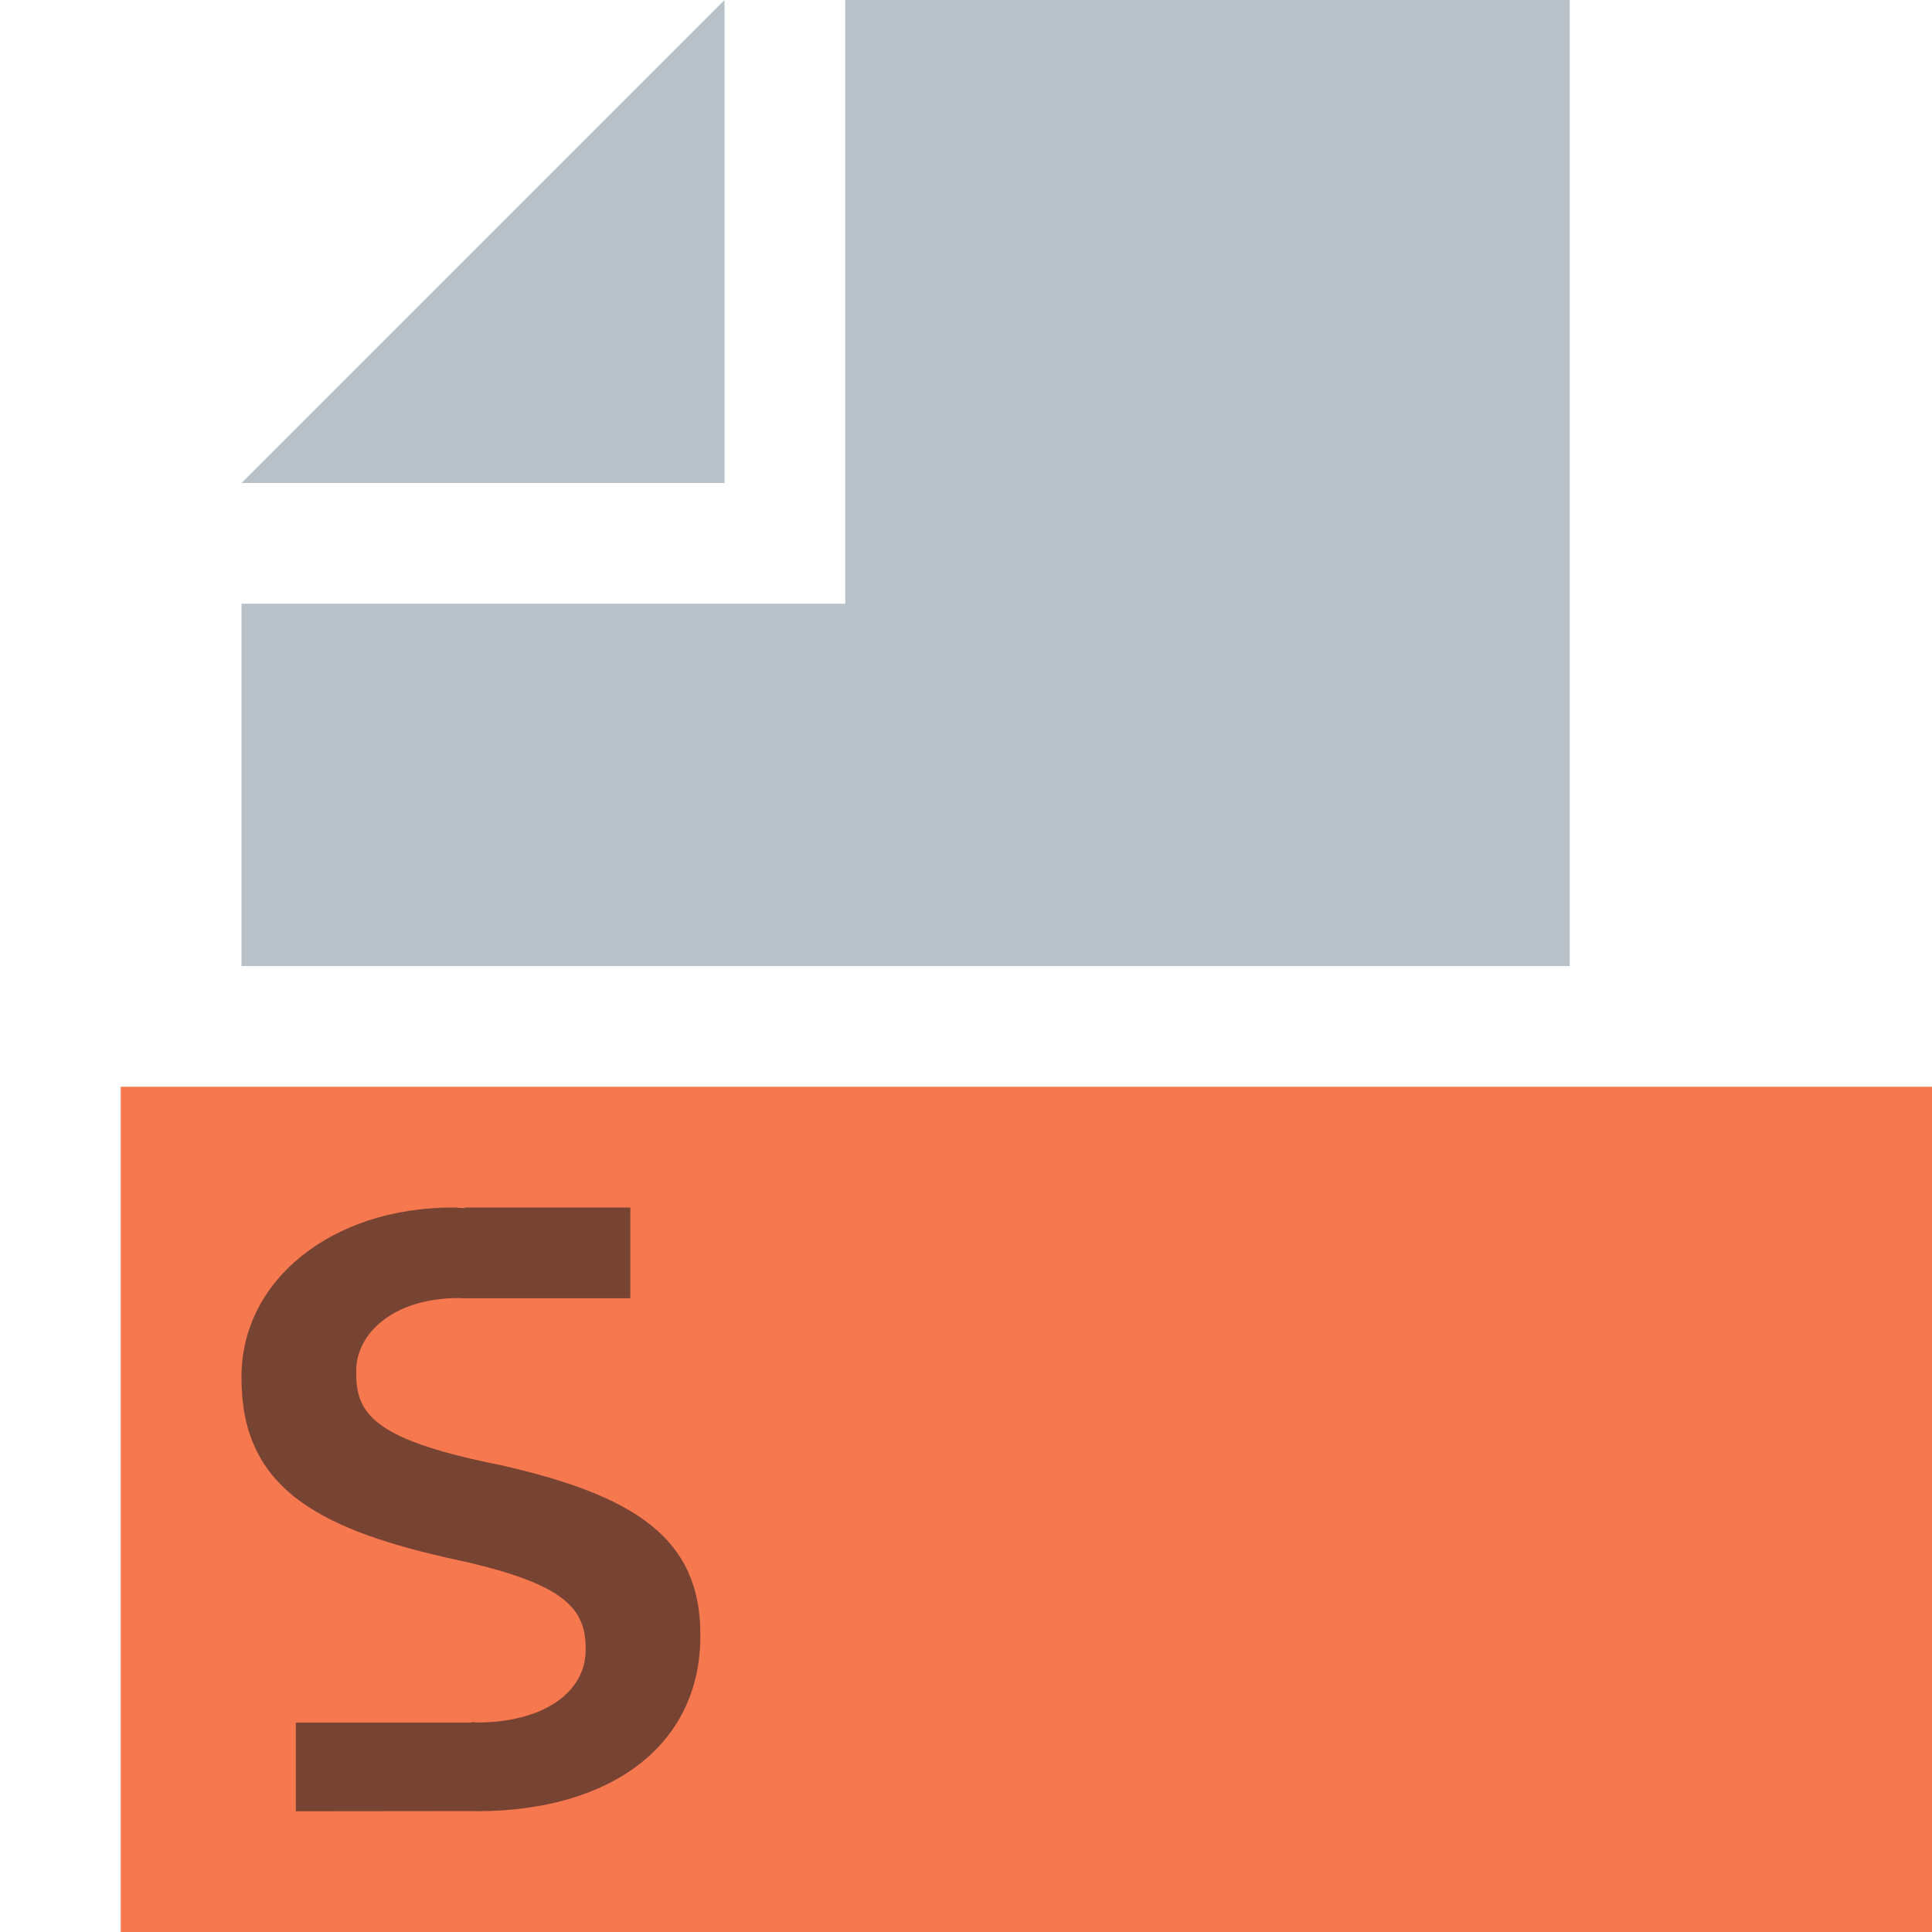
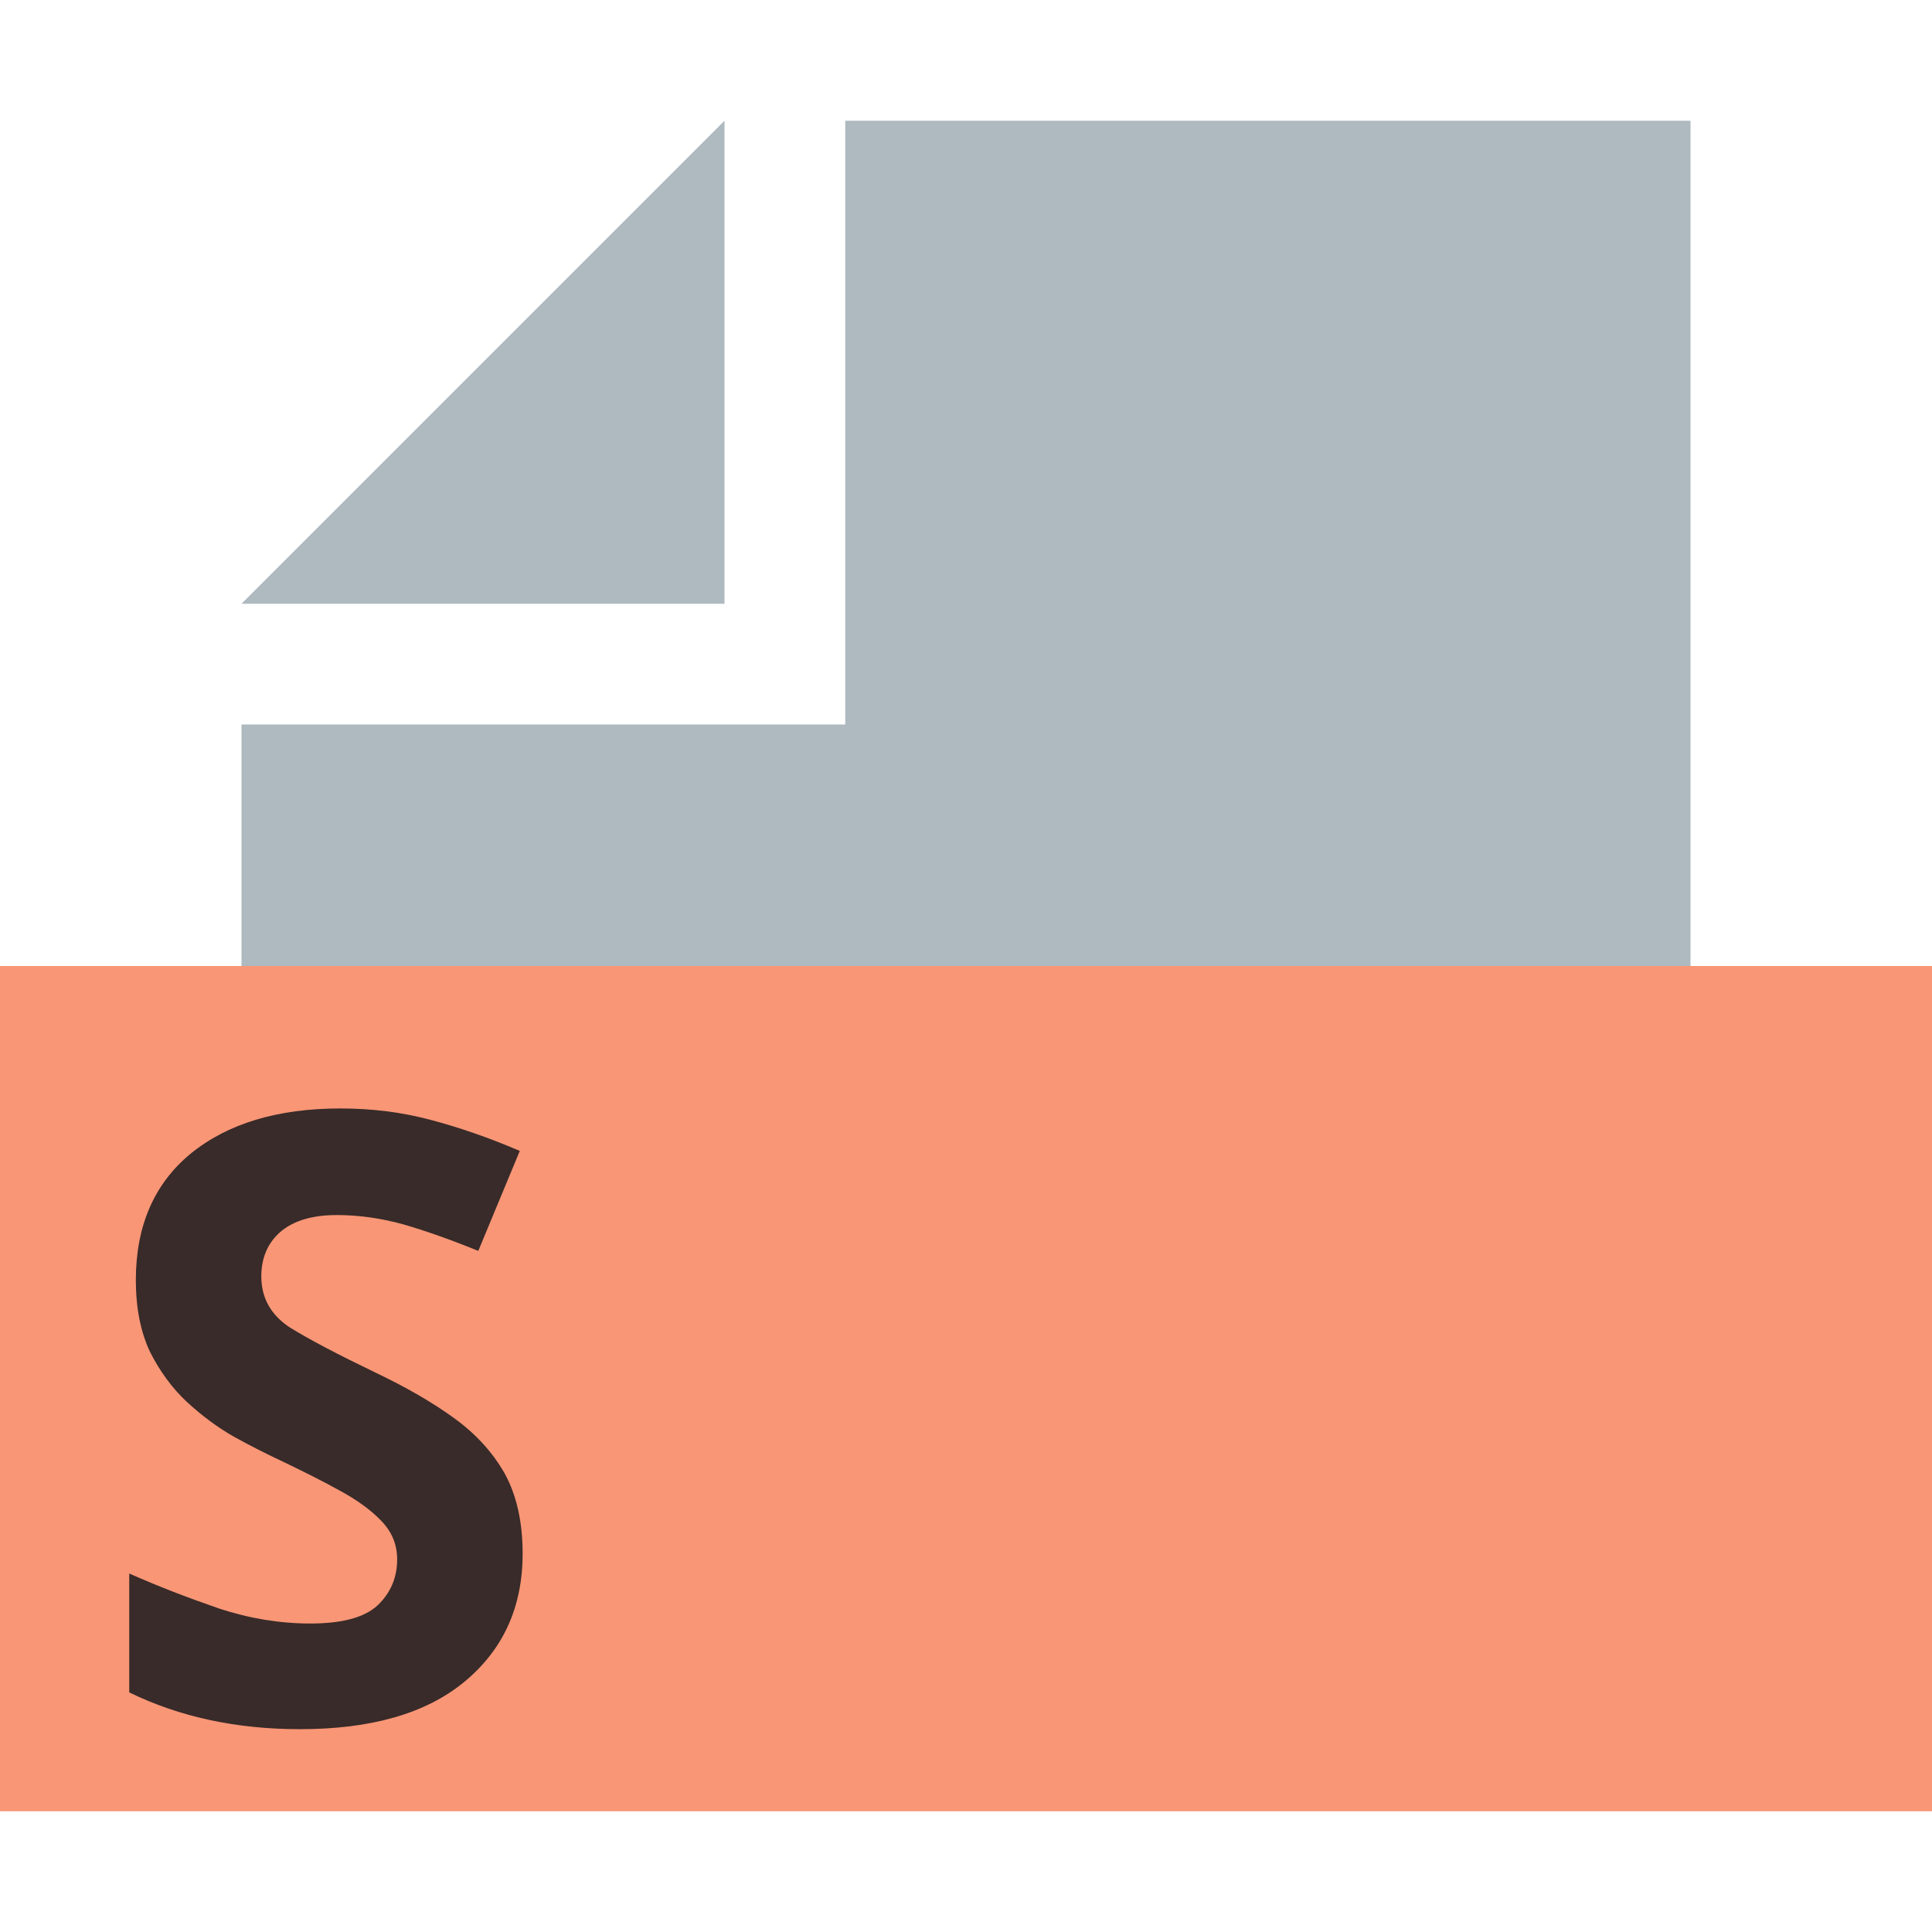
<svg xmlns="http://www.w3.org/2000/svg" viewBox="0 0 32 32">
-   <g fill="#9aa7b0">
-     <path opacity=".7" style="isolation:isolate" d="M12 0L4 8h8V0z" />
-     <path opacity=".7" style="isolation:isolate" d="M14 0v10H4v6h22V0H14z" />
-   </g>
-   <path fill="#F5693C" opacity=".9" d="M2 18h30v14H2z" />
-   <path d="M7.4 25.8c1.9.4 2.3.8 2.3 1.5v.03c0 .7-.7 1.2-1.8 1.2-.03 0-.06-.007-.09-.008v.01H4.9V30l2.9-.003.1.002c2.2 0 3.7-1.08 3.7-2.9v-.03c0-1.6-1.1-2.3-3.3-2.8-2-.4-2.4-.8-2.4-1.5V22.7c0-.6.6-1.2 1.7-1.2h.04v.003h2.8V20H7.7l-.001.01C7.6 20.01 7.6 20 7.5 20c-2 0-3.5 1.2-3.5 2.8v.03c0 1.77 1.2 2.47 3.4 2.97z" fill="#231f20" opacity=".6" />
+   <path fill="#9aa7b0" opacity=".8" style="isolation: isolate" d="M 12 2 L 4 10 h 8 V 0 z" />
+   <path fill="#9aa7b0" opacity=".8" style="isolation: isolate" d="M 14 2 v 10 H 4 v 4 h 24 V 2" />
+   <path fill="#F5693C" opacity=".7" d="M 0 16 h 32 v 14 H 0 z" />
+   <text fill="#231f20" opacity="0.9" x="1.5" y="28.5" font-family="PragmataPro" font-size="14" font-weight="600">
+     S
+   </text>
</svg>
